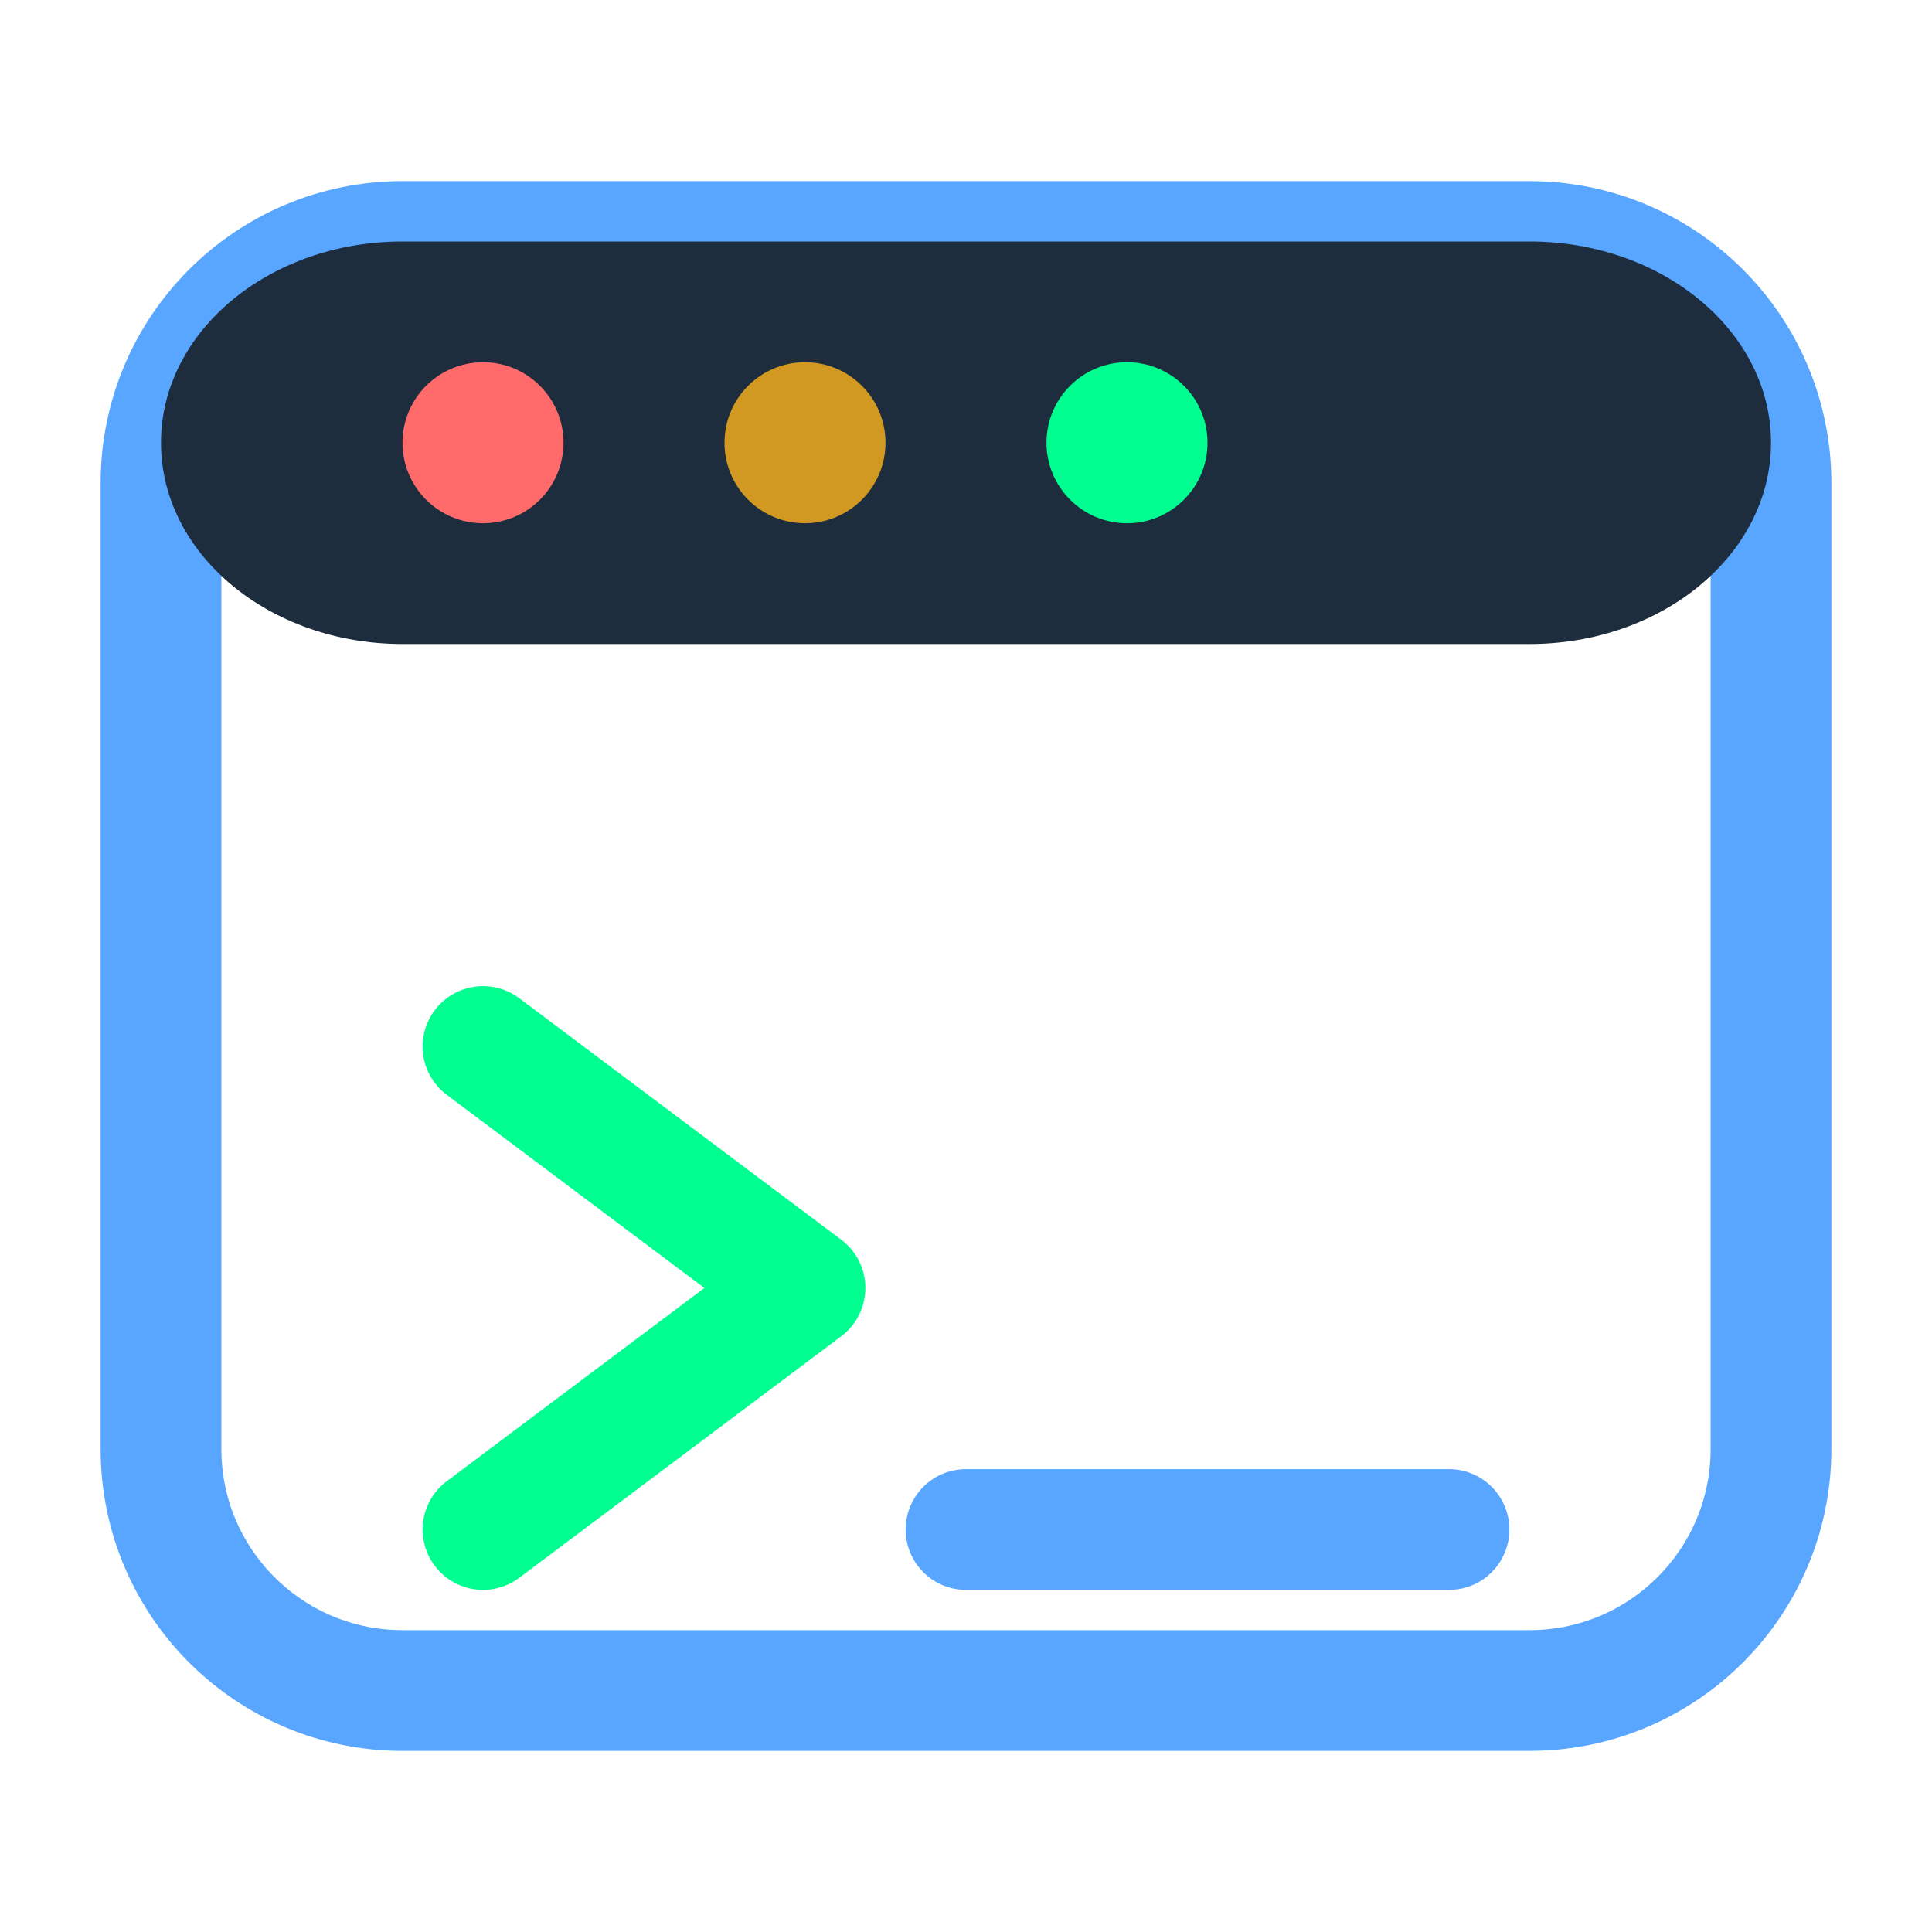
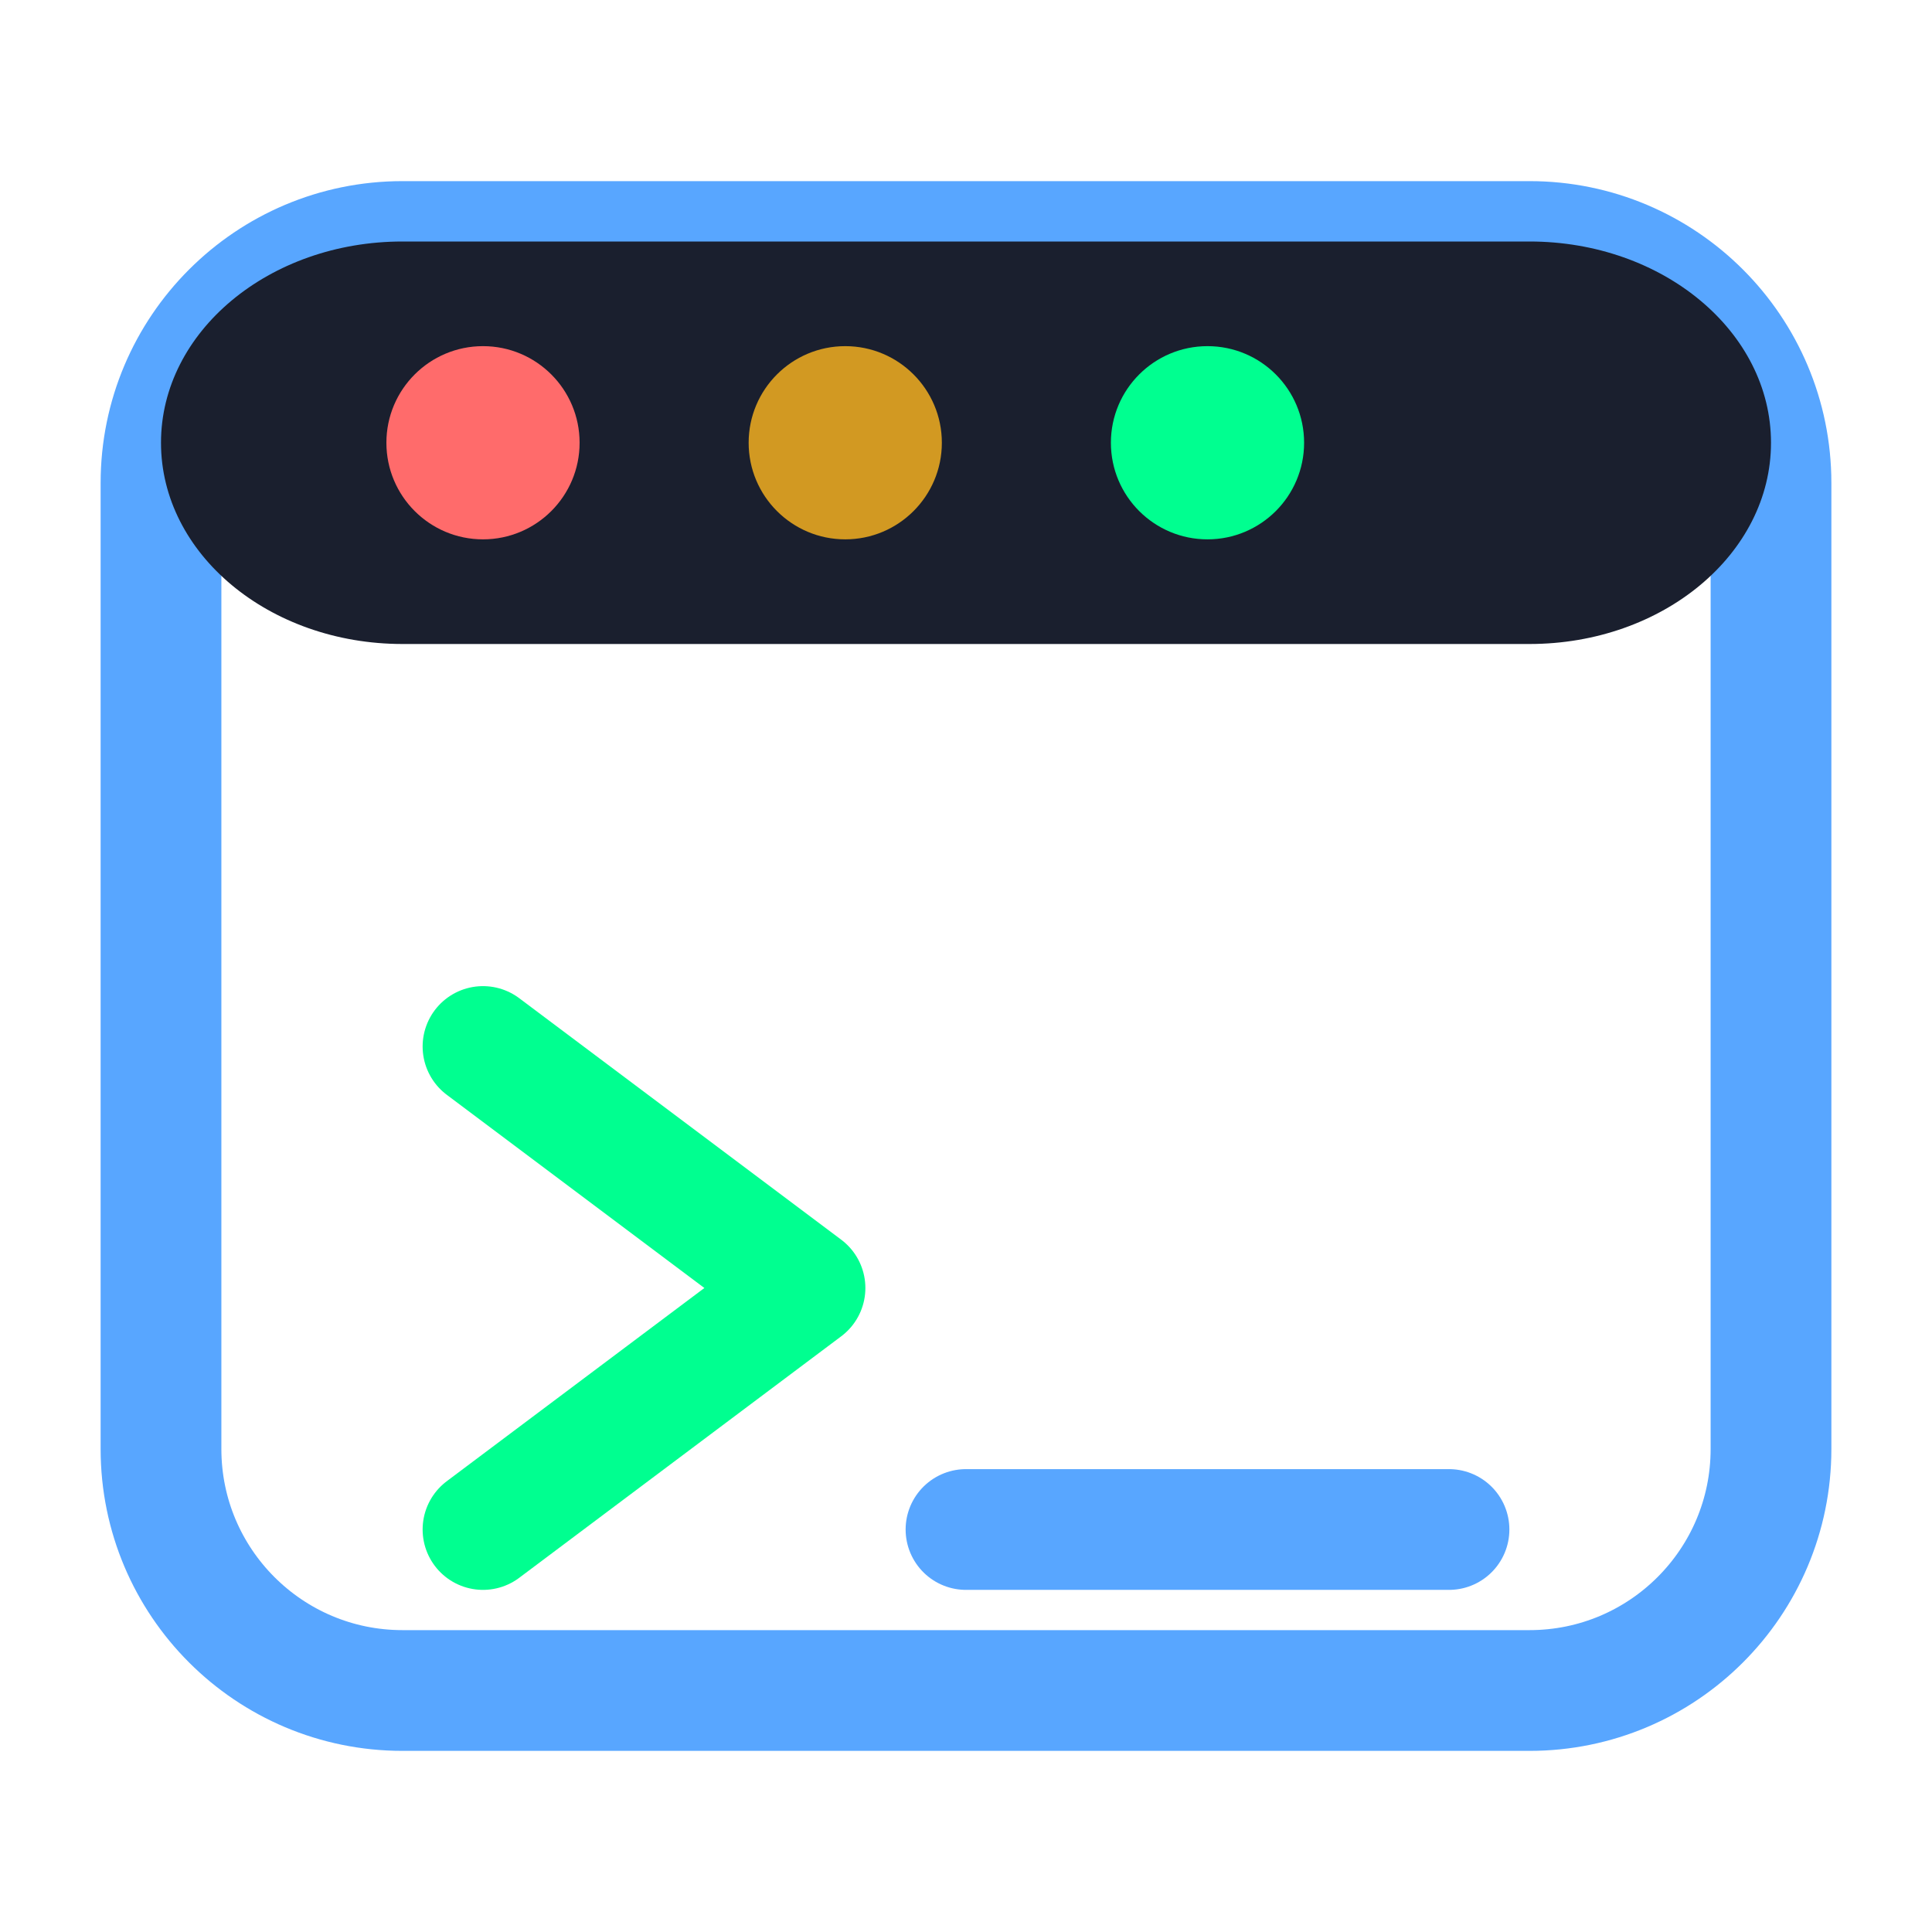
- <svg xmlns="http://www.w3.org/2000/svg" viewBox="0 0 24 24" width="24" height="24" fill="none">
-   <rect x="2" y="3" width="20" height="18" rx="3" stroke="#58a6ff" stroke-width="1.5" />
-   <rect x="2" y="3" width="20" height="5" rx="3" fill="#1e2d3d" />
-   <circle cx="6" cy="5.5" r="1" fill="#ff6b6b" />
-   <circle cx="10" cy="5.5" r="1" fill="#d29922" />
-   <circle cx="14" cy="5.5" r="1" fill="#00ff90" />
-   <polyline points="6,13 10,16 6,19" stroke="#00ff90" stroke-width="1.5" stroke-linecap="round" stroke-linejoin="round" fill="none" />
-   <line x1="12" y1="19" x2="18" y2="19" stroke="#58a6ff" stroke-width="1.5" stroke-linecap="round" />
+ <svg xmlns="http://www.w3.org/2000/svg" viewBox="0 0 24 24" width="24" height="24">
+   <rect x="2" y="3" width="20" height="18" rx="3" fill="none" stroke="#58a6ff" stroke-width="1.5" />
+   <rect x="2" y="3" width="20" height="5" rx="3" fill="#1a1f2e" />
+   <circle cx="6" cy="5.5" r="1.2" fill="#ff6b6b" />
+   <circle cx="10.5" cy="5.5" r="1.2" fill="#d29922" />
+   <circle cx="15" cy="5.5" r="1.2" fill="#00ff90" />
+   <path d="M6 13l4 3-4 3" stroke="#00ff90" stroke-width="1.5" stroke-linecap="round" stroke-linejoin="round" fill="none" />
+   <path d="M12 19h6" stroke="#58a6ff" stroke-width="1.5" stroke-linecap="round" />
</svg>
